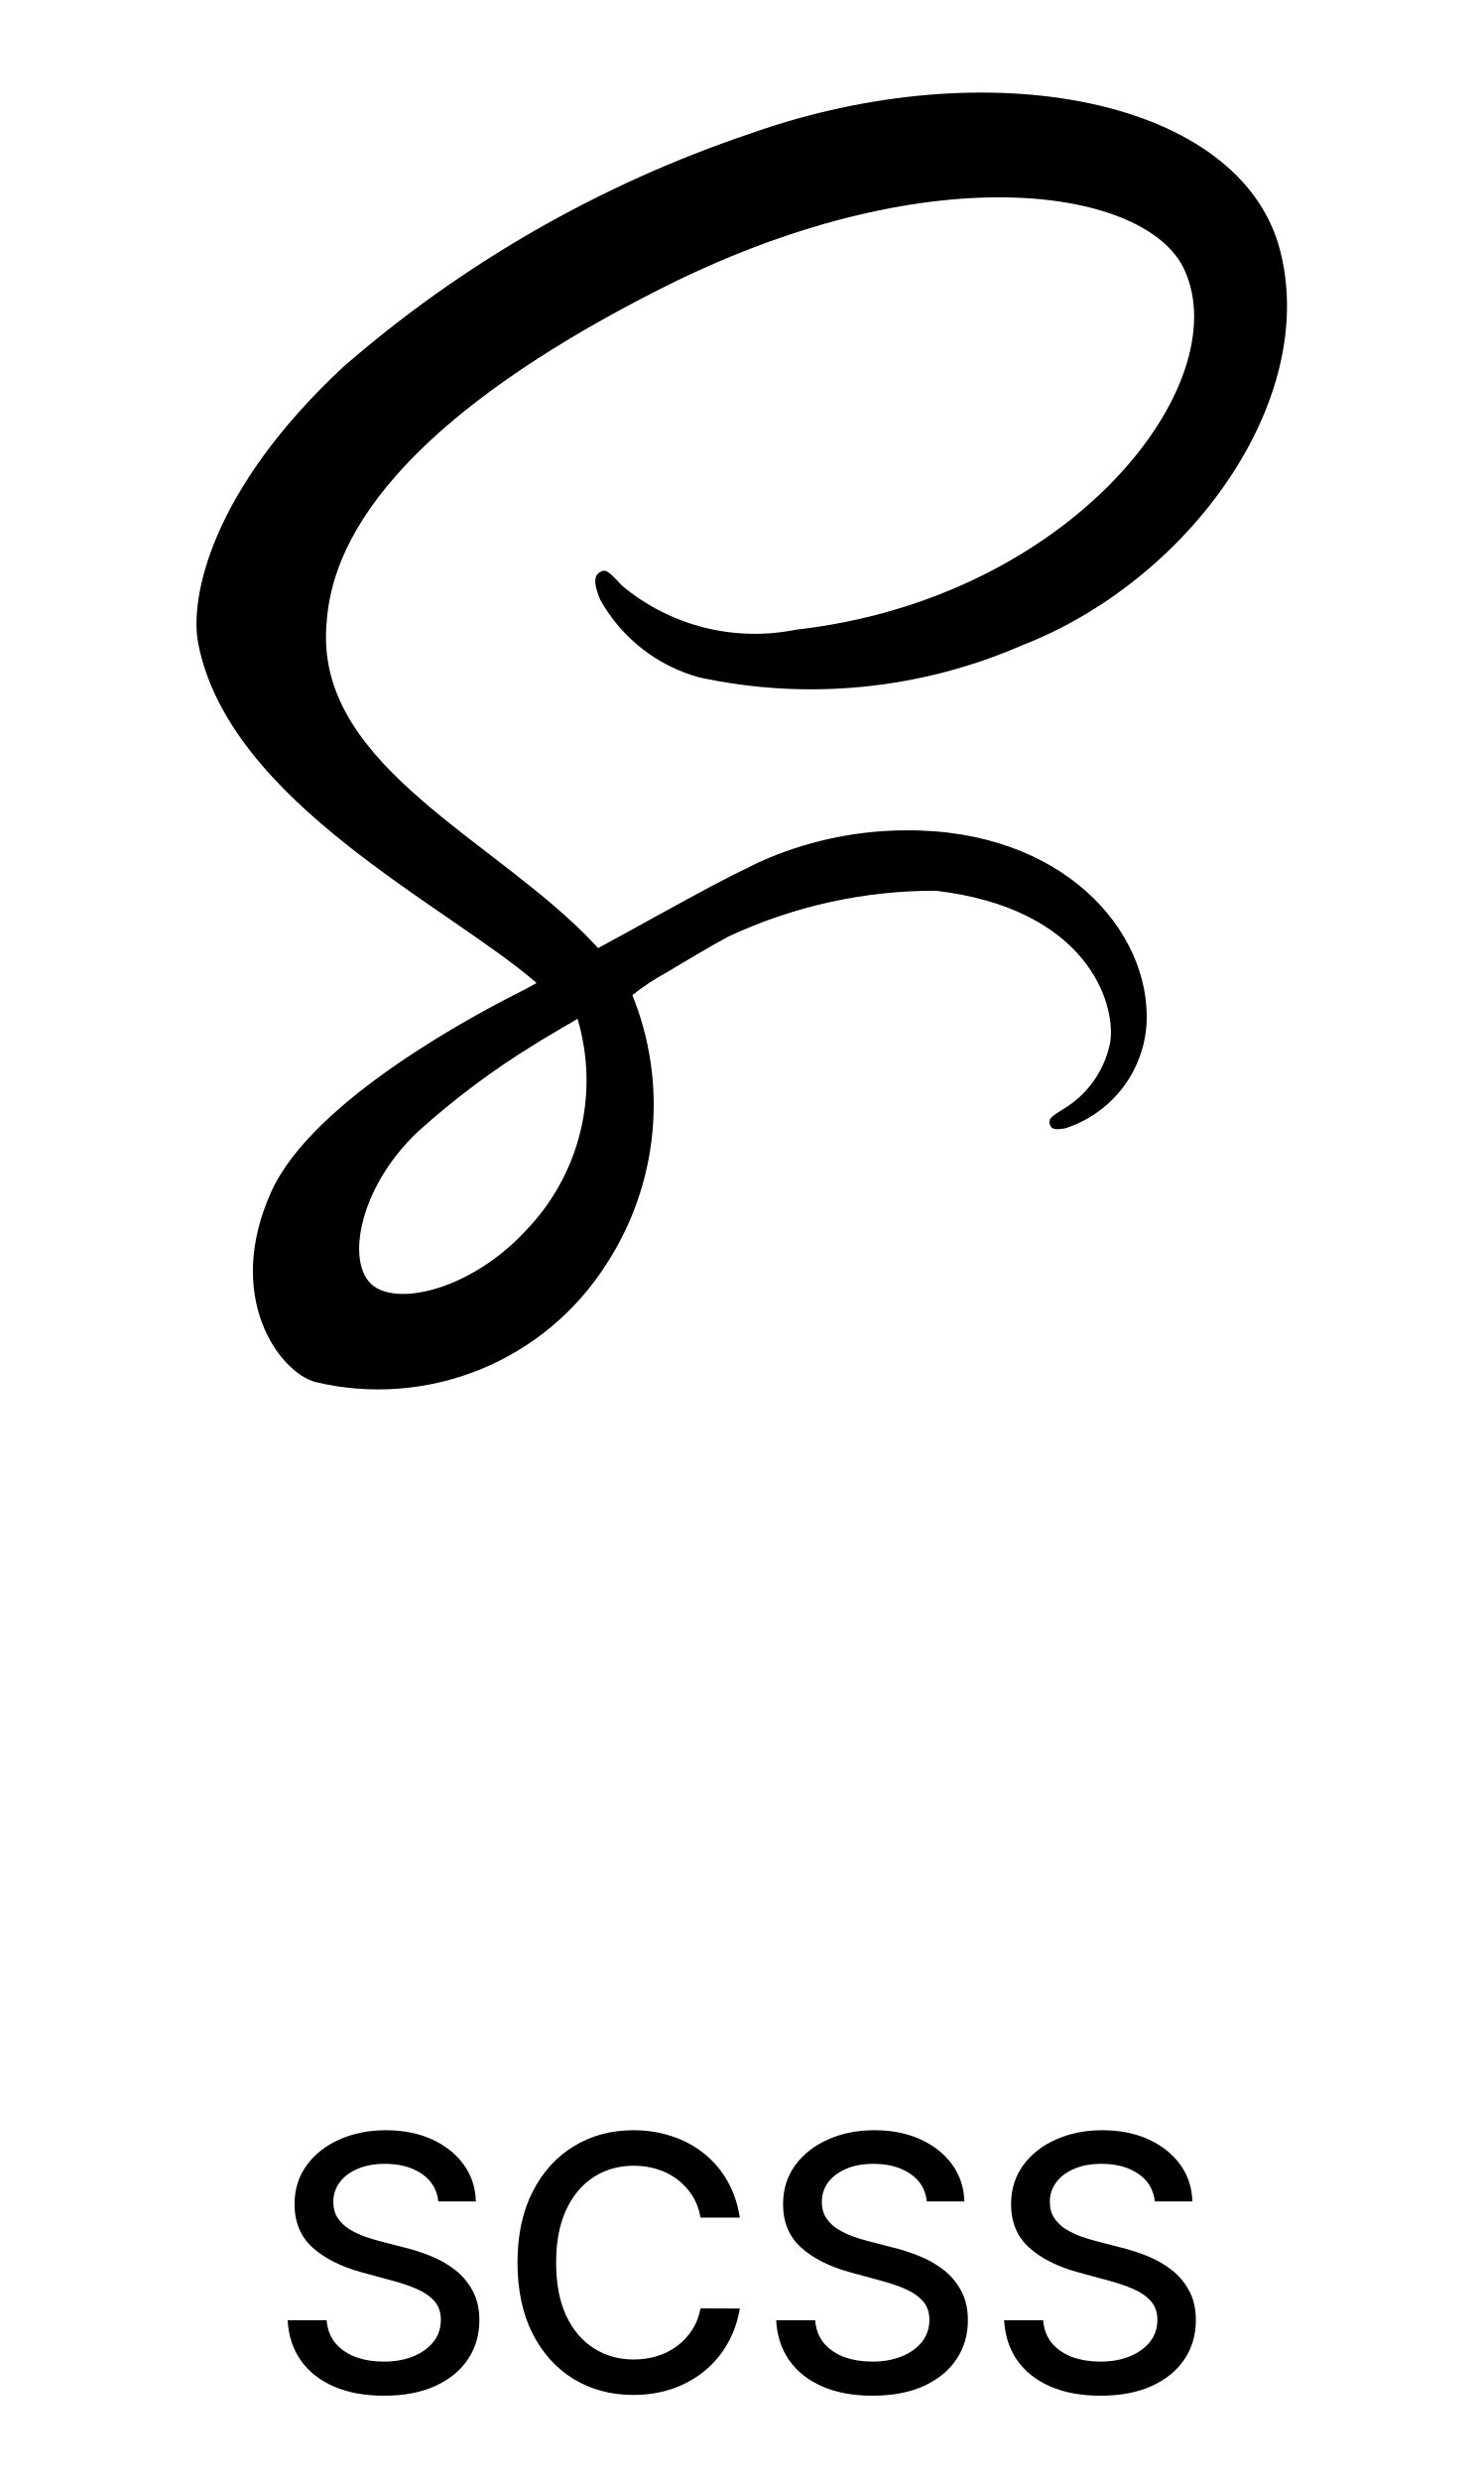
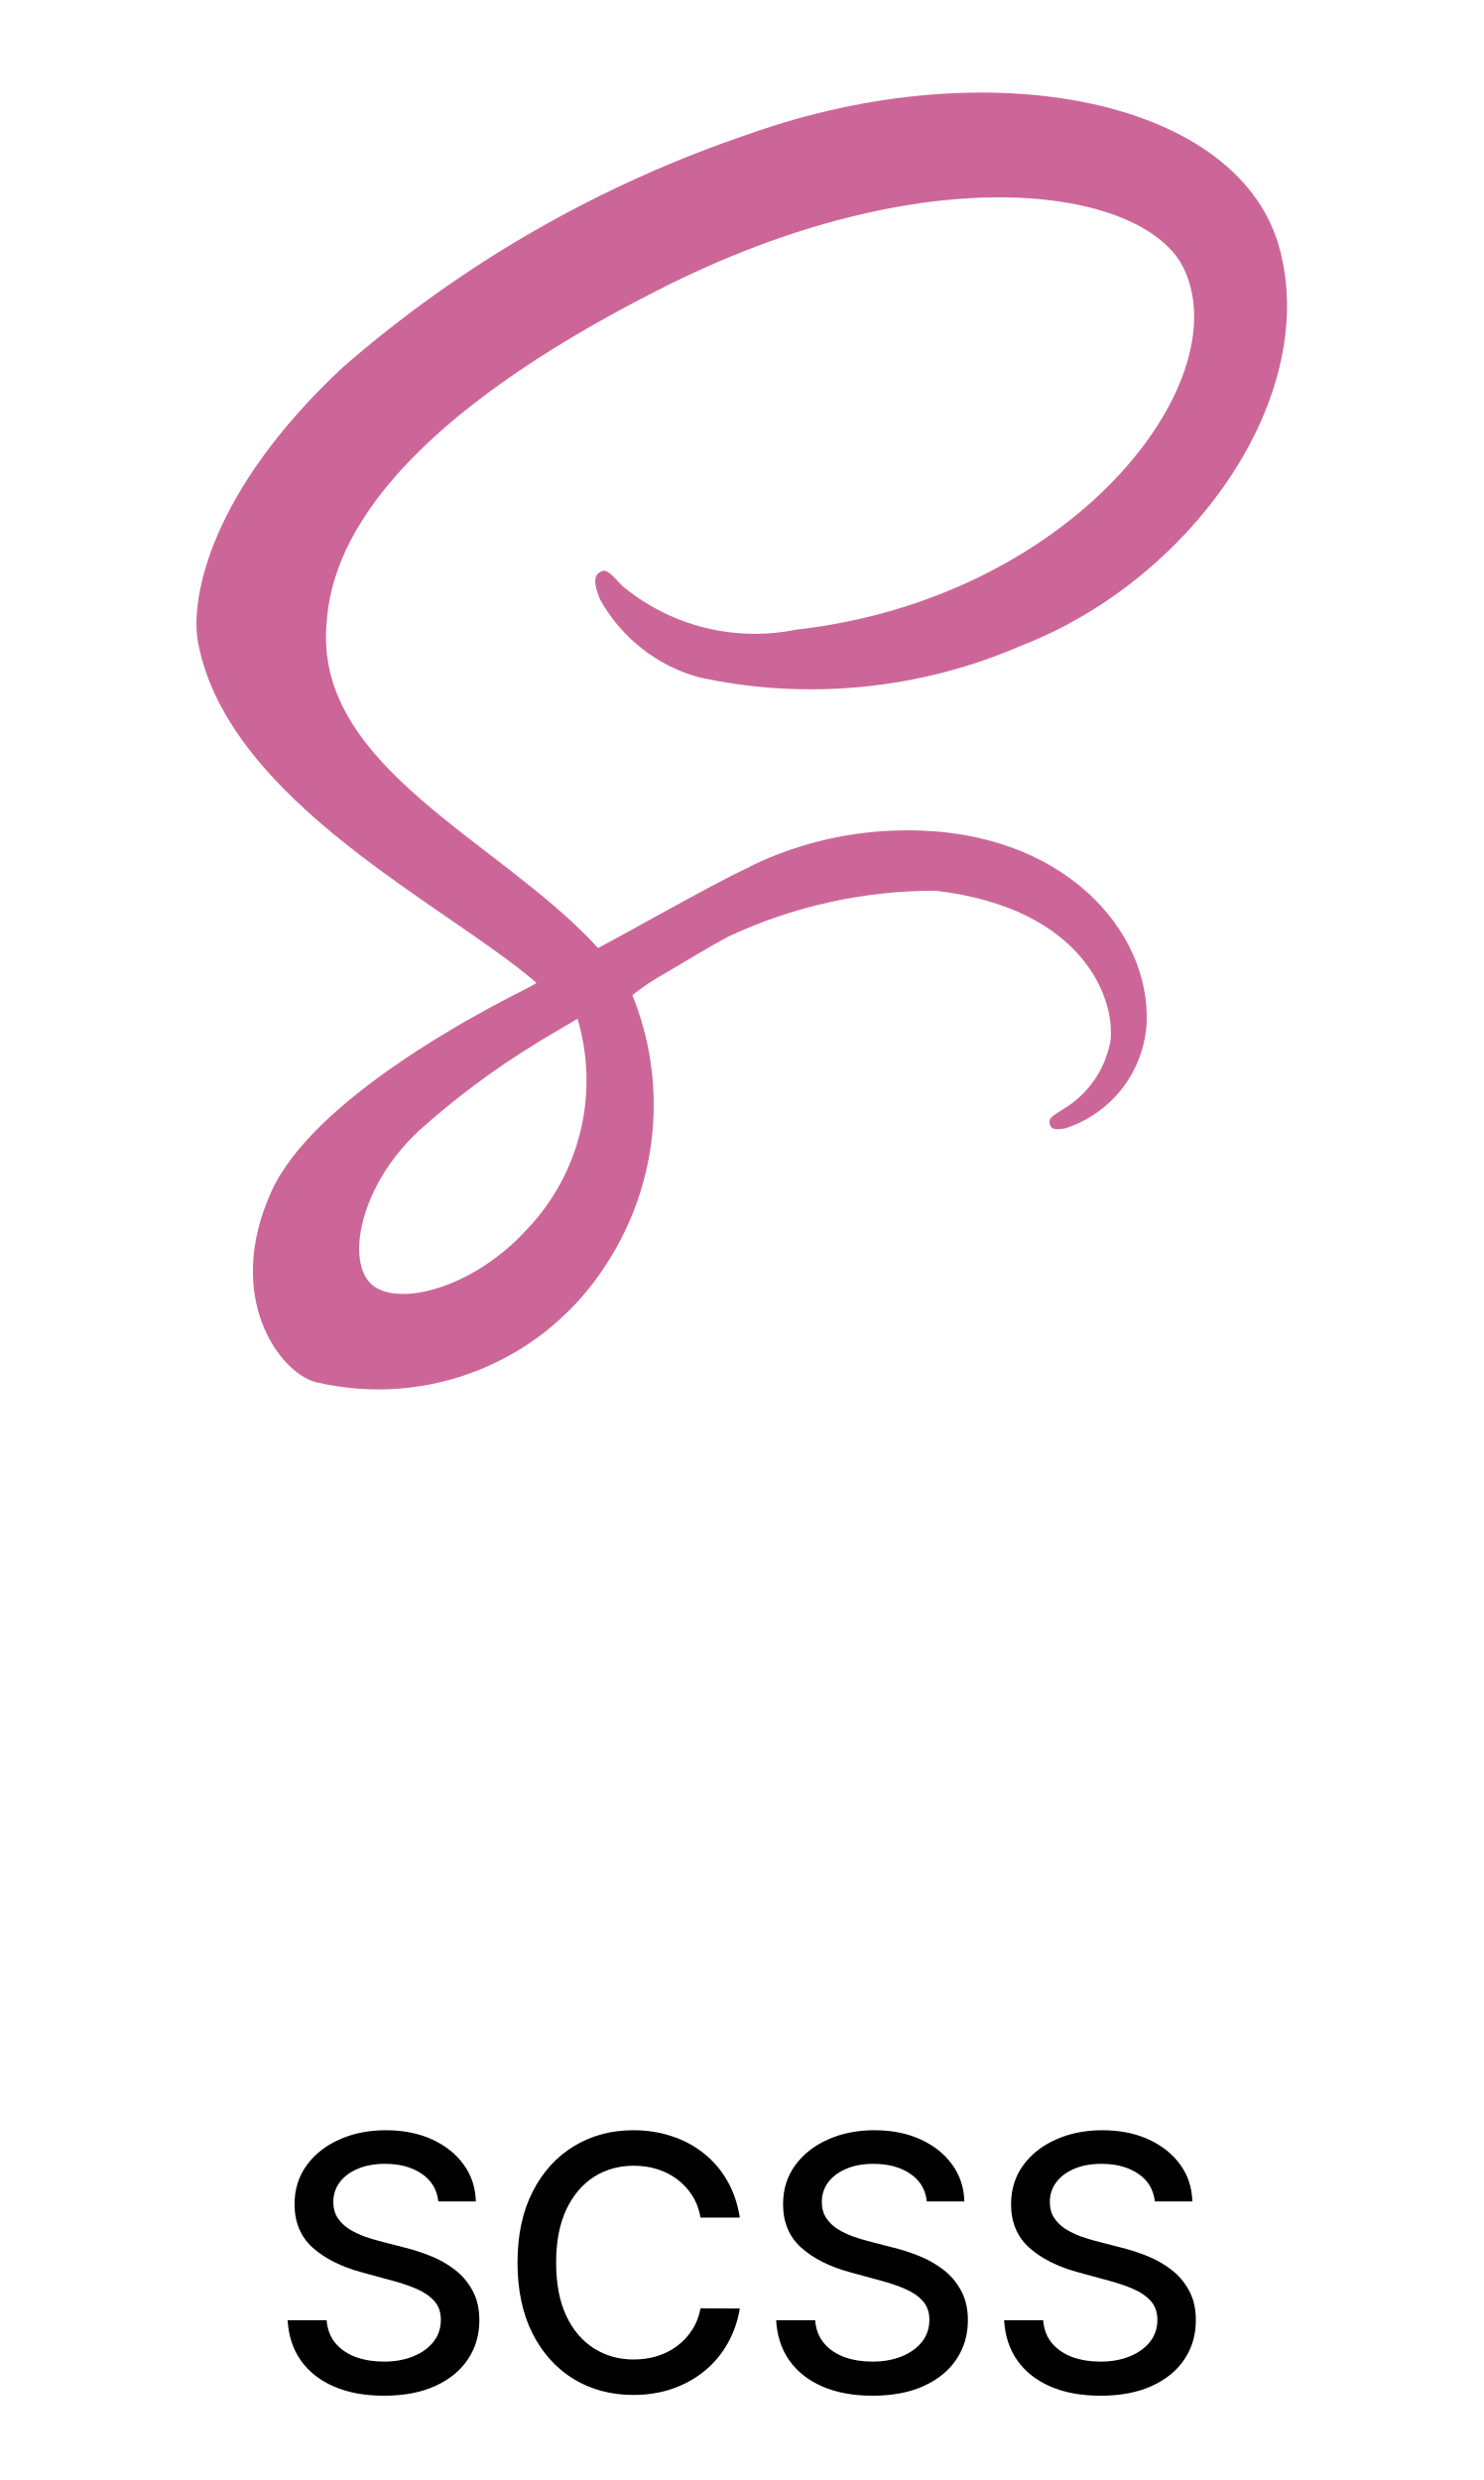
<svg xmlns="http://www.w3.org/2000/svg" width="67" height="112" viewBox="0 0 67 112" fill="none">
  <path d="M19.797 99.421C19.736 98.883 19.486 98.466 19.047 98.171C18.608 97.871 18.055 97.722 17.388 97.722C16.91 97.722 16.498 97.797 16.149 97.949C15.801 98.097 15.53 98.301 15.337 98.562C15.147 98.82 15.053 99.114 15.053 99.443C15.053 99.72 15.117 99.958 15.246 100.159C15.378 100.36 15.551 100.528 15.763 100.665C15.979 100.797 16.21 100.909 16.456 101C16.702 101.087 16.939 101.159 17.166 101.216L18.303 101.511C18.674 101.602 19.055 101.725 19.445 101.881C19.835 102.036 20.197 102.241 20.53 102.494C20.863 102.748 21.132 103.062 21.337 103.438C21.545 103.812 21.649 104.261 21.649 104.784C21.649 105.443 21.479 106.028 21.138 106.54C20.801 107.051 20.31 107.455 19.666 107.75C19.026 108.045 18.251 108.193 17.342 108.193C16.471 108.193 15.717 108.055 15.081 107.778C14.445 107.502 13.947 107.11 13.587 106.602C13.227 106.091 13.028 105.485 12.99 104.784H14.751C14.786 105.205 14.922 105.555 15.161 105.835C15.403 106.112 15.712 106.318 16.087 106.455C16.465 106.587 16.88 106.653 17.331 106.653C17.827 106.653 18.268 106.576 18.655 106.42C19.045 106.261 19.352 106.042 19.575 105.761C19.799 105.477 19.91 105.146 19.91 104.767C19.91 104.422 19.812 104.14 19.615 103.92C19.422 103.701 19.159 103.519 18.825 103.375C18.496 103.231 18.123 103.104 17.706 102.994L16.331 102.619C15.399 102.366 14.661 101.992 14.115 101.5C13.573 101.008 13.303 100.356 13.303 99.546C13.303 98.875 13.484 98.29 13.848 97.79C14.212 97.29 14.704 96.901 15.325 96.625C15.947 96.345 16.647 96.204 17.428 96.204C18.215 96.204 18.91 96.343 19.513 96.619C20.119 96.896 20.596 97.276 20.945 97.761C21.293 98.242 21.475 98.796 21.49 99.421H19.797ZM33.412 100.148H31.639C31.571 99.769 31.444 99.436 31.259 99.148C31.073 98.86 30.846 98.615 30.577 98.415C30.308 98.214 30.007 98.062 29.673 97.96C29.344 97.858 28.993 97.807 28.622 97.807C27.952 97.807 27.351 97.975 26.821 98.312C26.294 98.65 25.878 99.144 25.571 99.796C25.268 100.447 25.116 101.242 25.116 102.182C25.116 103.129 25.268 103.928 25.571 104.58C25.878 105.231 26.296 105.723 26.827 106.057C27.357 106.39 27.954 106.557 28.616 106.557C28.984 106.557 29.332 106.508 29.662 106.409C29.995 106.307 30.296 106.157 30.565 105.96C30.834 105.763 31.062 105.523 31.247 105.239C31.437 104.951 31.567 104.621 31.639 104.25L33.412 104.256C33.317 104.828 33.133 105.354 32.861 105.835C32.592 106.312 32.245 106.725 31.821 107.074C31.401 107.419 30.919 107.686 30.378 107.875C29.836 108.064 29.245 108.159 28.605 108.159C27.598 108.159 26.7 107.92 25.912 107.443C25.124 106.962 24.503 106.275 24.048 105.381C23.598 104.487 23.372 103.42 23.372 102.182C23.372 100.939 23.599 99.873 24.054 98.983C24.509 98.089 25.13 97.403 25.918 96.926C26.706 96.445 27.601 96.204 28.605 96.204C29.223 96.204 29.798 96.294 30.332 96.472C30.87 96.646 31.353 96.903 31.781 97.244C32.209 97.581 32.563 97.994 32.844 98.483C33.124 98.968 33.313 99.523 33.412 100.148ZM41.859 99.421C41.799 98.883 41.549 98.466 41.109 98.171C40.67 97.871 40.117 97.722 39.45 97.722C38.973 97.722 38.56 97.797 38.212 97.949C37.863 98.097 37.592 98.301 37.399 98.562C37.21 98.82 37.115 99.114 37.115 99.443C37.115 99.72 37.179 99.958 37.308 100.159C37.441 100.36 37.613 100.528 37.825 100.665C38.041 100.797 38.272 100.909 38.519 101C38.765 101.087 39.001 101.159 39.229 101.216L40.365 101.511C40.736 101.602 41.117 101.725 41.507 101.881C41.897 102.036 42.259 102.241 42.592 102.494C42.926 102.748 43.195 103.062 43.399 103.438C43.608 103.812 43.712 104.261 43.712 104.784C43.712 105.443 43.541 106.028 43.2 106.54C42.863 107.051 42.373 107.455 41.729 107.75C41.089 108.045 40.314 108.193 39.405 108.193C38.534 108.193 37.78 108.055 37.144 107.778C36.507 107.502 36.009 107.11 35.649 106.602C35.289 106.091 35.09 105.485 35.053 104.784H36.814C36.848 105.205 36.984 105.555 37.223 105.835C37.465 106.112 37.774 106.318 38.149 106.455C38.528 106.587 38.943 106.653 39.394 106.653C39.89 106.653 40.331 106.576 40.717 106.42C41.108 106.261 41.414 106.042 41.638 105.761C41.861 105.477 41.973 105.146 41.973 104.767C41.973 104.422 41.874 104.14 41.678 103.92C41.484 103.701 41.221 103.519 40.888 103.375C40.558 103.231 40.185 103.104 39.769 102.994L38.394 102.619C37.462 102.366 36.723 101.992 36.178 101.5C35.636 101.008 35.365 100.356 35.365 99.546C35.365 98.875 35.547 98.29 35.91 97.79C36.274 97.29 36.767 96.901 37.388 96.625C38.009 96.345 38.71 96.204 39.49 96.204C40.278 96.204 40.973 96.343 41.575 96.619C42.181 96.896 42.659 97.276 43.007 97.761C43.356 98.242 43.537 98.796 43.553 99.421H41.859ZM52.156 99.421C52.096 98.883 51.846 98.466 51.406 98.171C50.967 97.871 50.414 97.722 49.747 97.722C49.27 97.722 48.857 97.797 48.508 97.949C48.16 98.097 47.889 98.301 47.696 98.562C47.507 98.82 47.412 99.114 47.412 99.443C47.412 99.72 47.476 99.958 47.605 100.159C47.738 100.36 47.91 100.528 48.122 100.665C48.338 100.797 48.569 100.909 48.815 101C49.062 101.087 49.298 101.159 49.526 101.216L50.662 101.511C51.033 101.602 51.414 101.725 51.804 101.881C52.194 102.036 52.556 102.241 52.889 102.494C53.222 102.748 53.492 103.062 53.696 103.438C53.904 103.812 54.008 104.261 54.008 104.784C54.008 105.443 53.838 106.028 53.497 106.54C53.16 107.051 52.669 107.455 52.026 107.75C51.385 108.045 50.611 108.193 49.702 108.193C48.831 108.193 48.077 108.055 47.44 107.778C46.804 107.502 46.306 107.11 45.946 106.602C45.586 106.091 45.387 105.485 45.349 104.784H47.111C47.145 105.205 47.281 105.555 47.52 105.835C47.762 106.112 48.071 106.318 48.446 106.455C48.825 106.587 49.24 106.653 49.69 106.653C50.187 106.653 50.628 106.576 51.014 106.42C51.404 106.261 51.711 106.042 51.935 105.761C52.158 105.477 52.27 105.146 52.27 104.767C52.27 104.422 52.171 104.14 51.974 103.92C51.781 103.701 51.518 103.519 51.185 103.375C50.855 103.231 50.482 103.104 50.065 102.994L48.69 102.619C47.758 102.366 47.02 101.992 46.474 101.5C45.933 101.008 45.662 100.356 45.662 99.546C45.662 98.875 45.844 98.29 46.207 97.79C46.571 97.29 47.063 96.901 47.685 96.625C48.306 96.345 49.007 96.204 49.787 96.204C50.575 96.204 51.27 96.343 51.872 96.619C52.478 96.896 52.956 97.276 53.304 97.761C53.653 98.242 53.834 98.796 53.849 99.421H52.156Z" fill="black" />
-   <path d="M33.858 39.153C32.851 39.616 31.747 40.219 29.538 41.431C28.701 41.902 27.826 42.373 27.011 42.817C26.955 42.761 26.896 42.69 26.84 42.631C22.47 37.962 14.388 34.664 14.732 28.393C14.859 26.109 15.644 20.113 30.253 12.831C42.275 6.905 51.841 8.547 53.493 12.188C55.867 17.378 48.365 27.037 35.95 28.437C34.575 28.716 33.156 28.682 31.797 28.339C30.437 27.995 29.173 27.351 28.096 26.453C27.439 25.738 27.34 25.697 27.097 25.839C26.697 26.048 26.955 26.695 27.097 27.066C27.571 27.923 28.212 28.677 28.982 29.283C29.751 29.889 30.635 30.334 31.58 30.592C36.466 31.648 41.56 31.143 46.144 29.149C53.669 26.237 59.544 18.14 57.823 11.352C56.096 4.47 44.672 2.201 33.864 6.04C27.096 8.321 20.842 11.912 15.46 16.608C9.506 22.177 8.563 27.018 8.949 29.044C10.335 36.241 20.255 40.925 24.233 44.394C24.024 44.509 23.848 44.603 23.691 44.693C21.706 45.679 14.139 49.635 12.252 53.818C10.111 58.558 12.596 61.956 14.237 62.413C16.711 63.005 19.308 62.81 21.666 61.855C24.023 60.901 26.024 59.233 27.388 57.086C28.547 55.306 29.258 53.272 29.462 51.158C29.666 49.043 29.356 46.911 28.559 44.942C29.029 44.567 29.53 44.233 30.058 43.944C31.071 43.345 32.036 42.754 32.893 42.298C35.825 40.925 39.025 40.217 42.262 40.227C49.059 41.027 50.401 45.267 50.143 47.053C50.023 47.687 49.768 48.287 49.396 48.814C49.024 49.341 48.543 49.782 47.987 50.108C47.516 50.407 47.358 50.508 47.4 50.721C47.457 51.035 47.685 51.02 48.085 50.964C49.106 50.641 50.006 50.017 50.666 49.174C51.325 48.33 51.715 47.307 51.782 46.238C51.992 42.051 47.999 37.457 40.931 37.499C38.814 37.503 36.719 37.92 34.762 38.728C34.448 38.858 34.143 38.998 33.847 39.147L33.858 39.153ZM23.756 55.566C21.498 58.022 18.358 58.95 17.001 58.164C15.536 57.327 16.116 53.694 18.886 51.096C20.526 49.618 22.299 48.294 24.183 47.141C24.511 46.931 24.997 46.655 25.581 46.303L25.738 46.218L26.082 46.008C26.576 47.664 26.621 49.422 26.212 51.102C25.803 52.781 24.956 54.322 23.756 55.566Z" fill="black" />
+   <path d="M33.858 39.153C32.851 39.616 31.747 40.219 29.538 41.431C28.701 41.902 27.826 42.373 27.011 42.817C26.955 42.761 26.896 42.69 26.84 42.631C22.47 37.962 14.388 34.664 14.732 28.393C14.859 26.109 15.644 20.113 30.253 12.831C42.275 6.905 51.841 8.547 53.493 12.188C55.867 17.378 48.365 27.037 35.95 28.437C34.575 28.716 33.156 28.682 31.797 28.339C30.437 27.995 29.173 27.351 28.096 26.453C27.439 25.738 27.34 25.697 27.097 25.839C26.697 26.048 26.955 26.695 27.097 27.066C27.571 27.923 28.212 28.677 28.982 29.283C29.751 29.889 30.635 30.334 31.58 30.592C36.466 31.648 41.56 31.143 46.144 29.149C53.669 26.237 59.544 18.14 57.823 11.352C56.096 4.47 44.672 2.201 33.864 6.04C27.096 8.321 20.842 11.912 15.46 16.608C9.506 22.177 8.563 27.018 8.949 29.044C10.335 36.241 20.255 40.925 24.233 44.394C24.024 44.509 23.848 44.603 23.691 44.693C21.706 45.679 14.139 49.635 12.252 53.818C10.111 58.558 12.596 61.956 14.237 62.413C16.711 63.005 19.308 62.81 21.666 61.855C24.023 60.901 26.024 59.233 27.388 57.086C28.547 55.306 29.258 53.272 29.462 51.158C29.666 49.043 29.356 46.911 28.559 44.942C29.029 44.567 29.53 44.233 30.058 43.944C31.071 43.345 32.036 42.754 32.893 42.298C35.825 40.925 39.025 40.217 42.262 40.227C49.059 41.027 50.401 45.267 50.143 47.053C50.023 47.687 49.768 48.287 49.396 48.814C49.024 49.341 48.543 49.782 47.987 50.108C47.516 50.407 47.358 50.508 47.4 50.721C47.457 51.035 47.685 51.02 48.085 50.964C49.106 50.641 50.006 50.017 50.666 49.174C51.325 48.33 51.715 47.307 51.782 46.238C51.992 42.051 47.999 37.457 40.931 37.499C38.814 37.503 36.719 37.92 34.762 38.728C34.448 38.858 34.143 38.998 33.847 39.147L33.858 39.153ZM23.756 55.566C21.498 58.022 18.358 58.95 17.001 58.164C15.536 57.327 16.116 53.694 18.886 51.096C20.526 49.618 22.299 48.294 24.183 47.141C24.511 46.931 24.997 46.655 25.581 46.303L25.738 46.218L26.082 46.008C26.576 47.664 26.621 49.422 26.212 51.102C25.803 52.781 24.956 54.322 23.756 55.566Z" fill="#c69" />
</svg>
